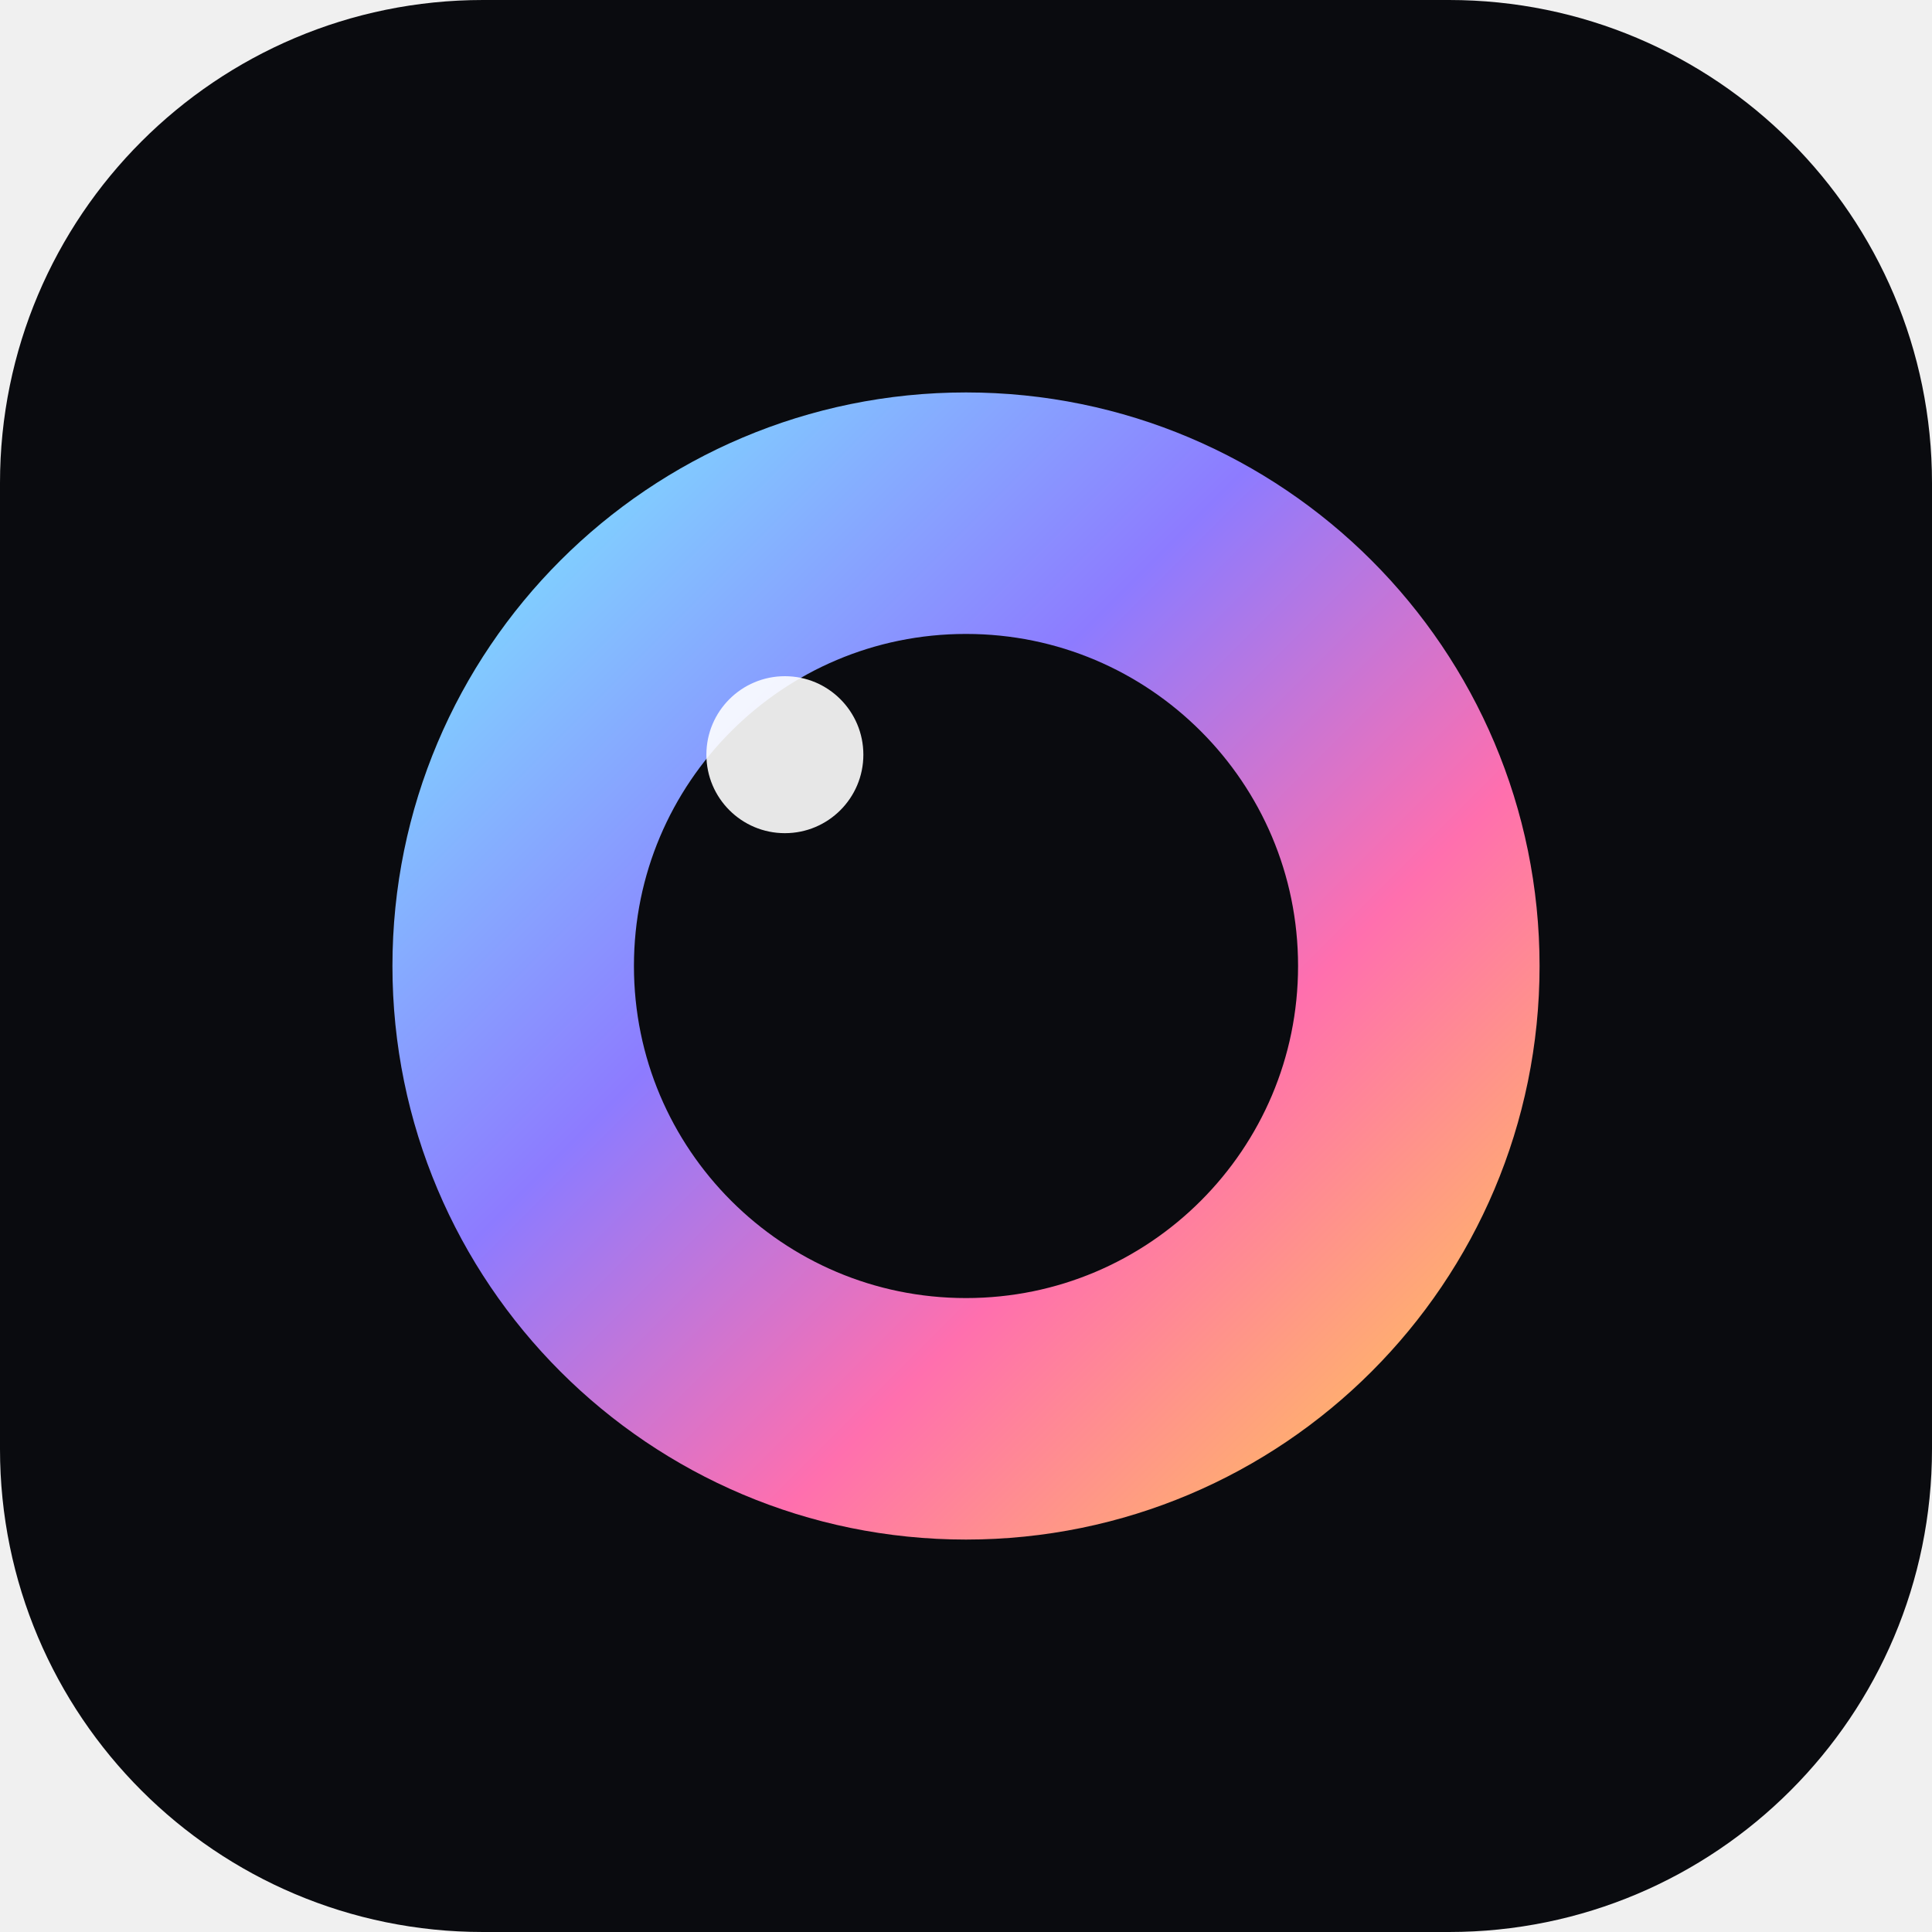
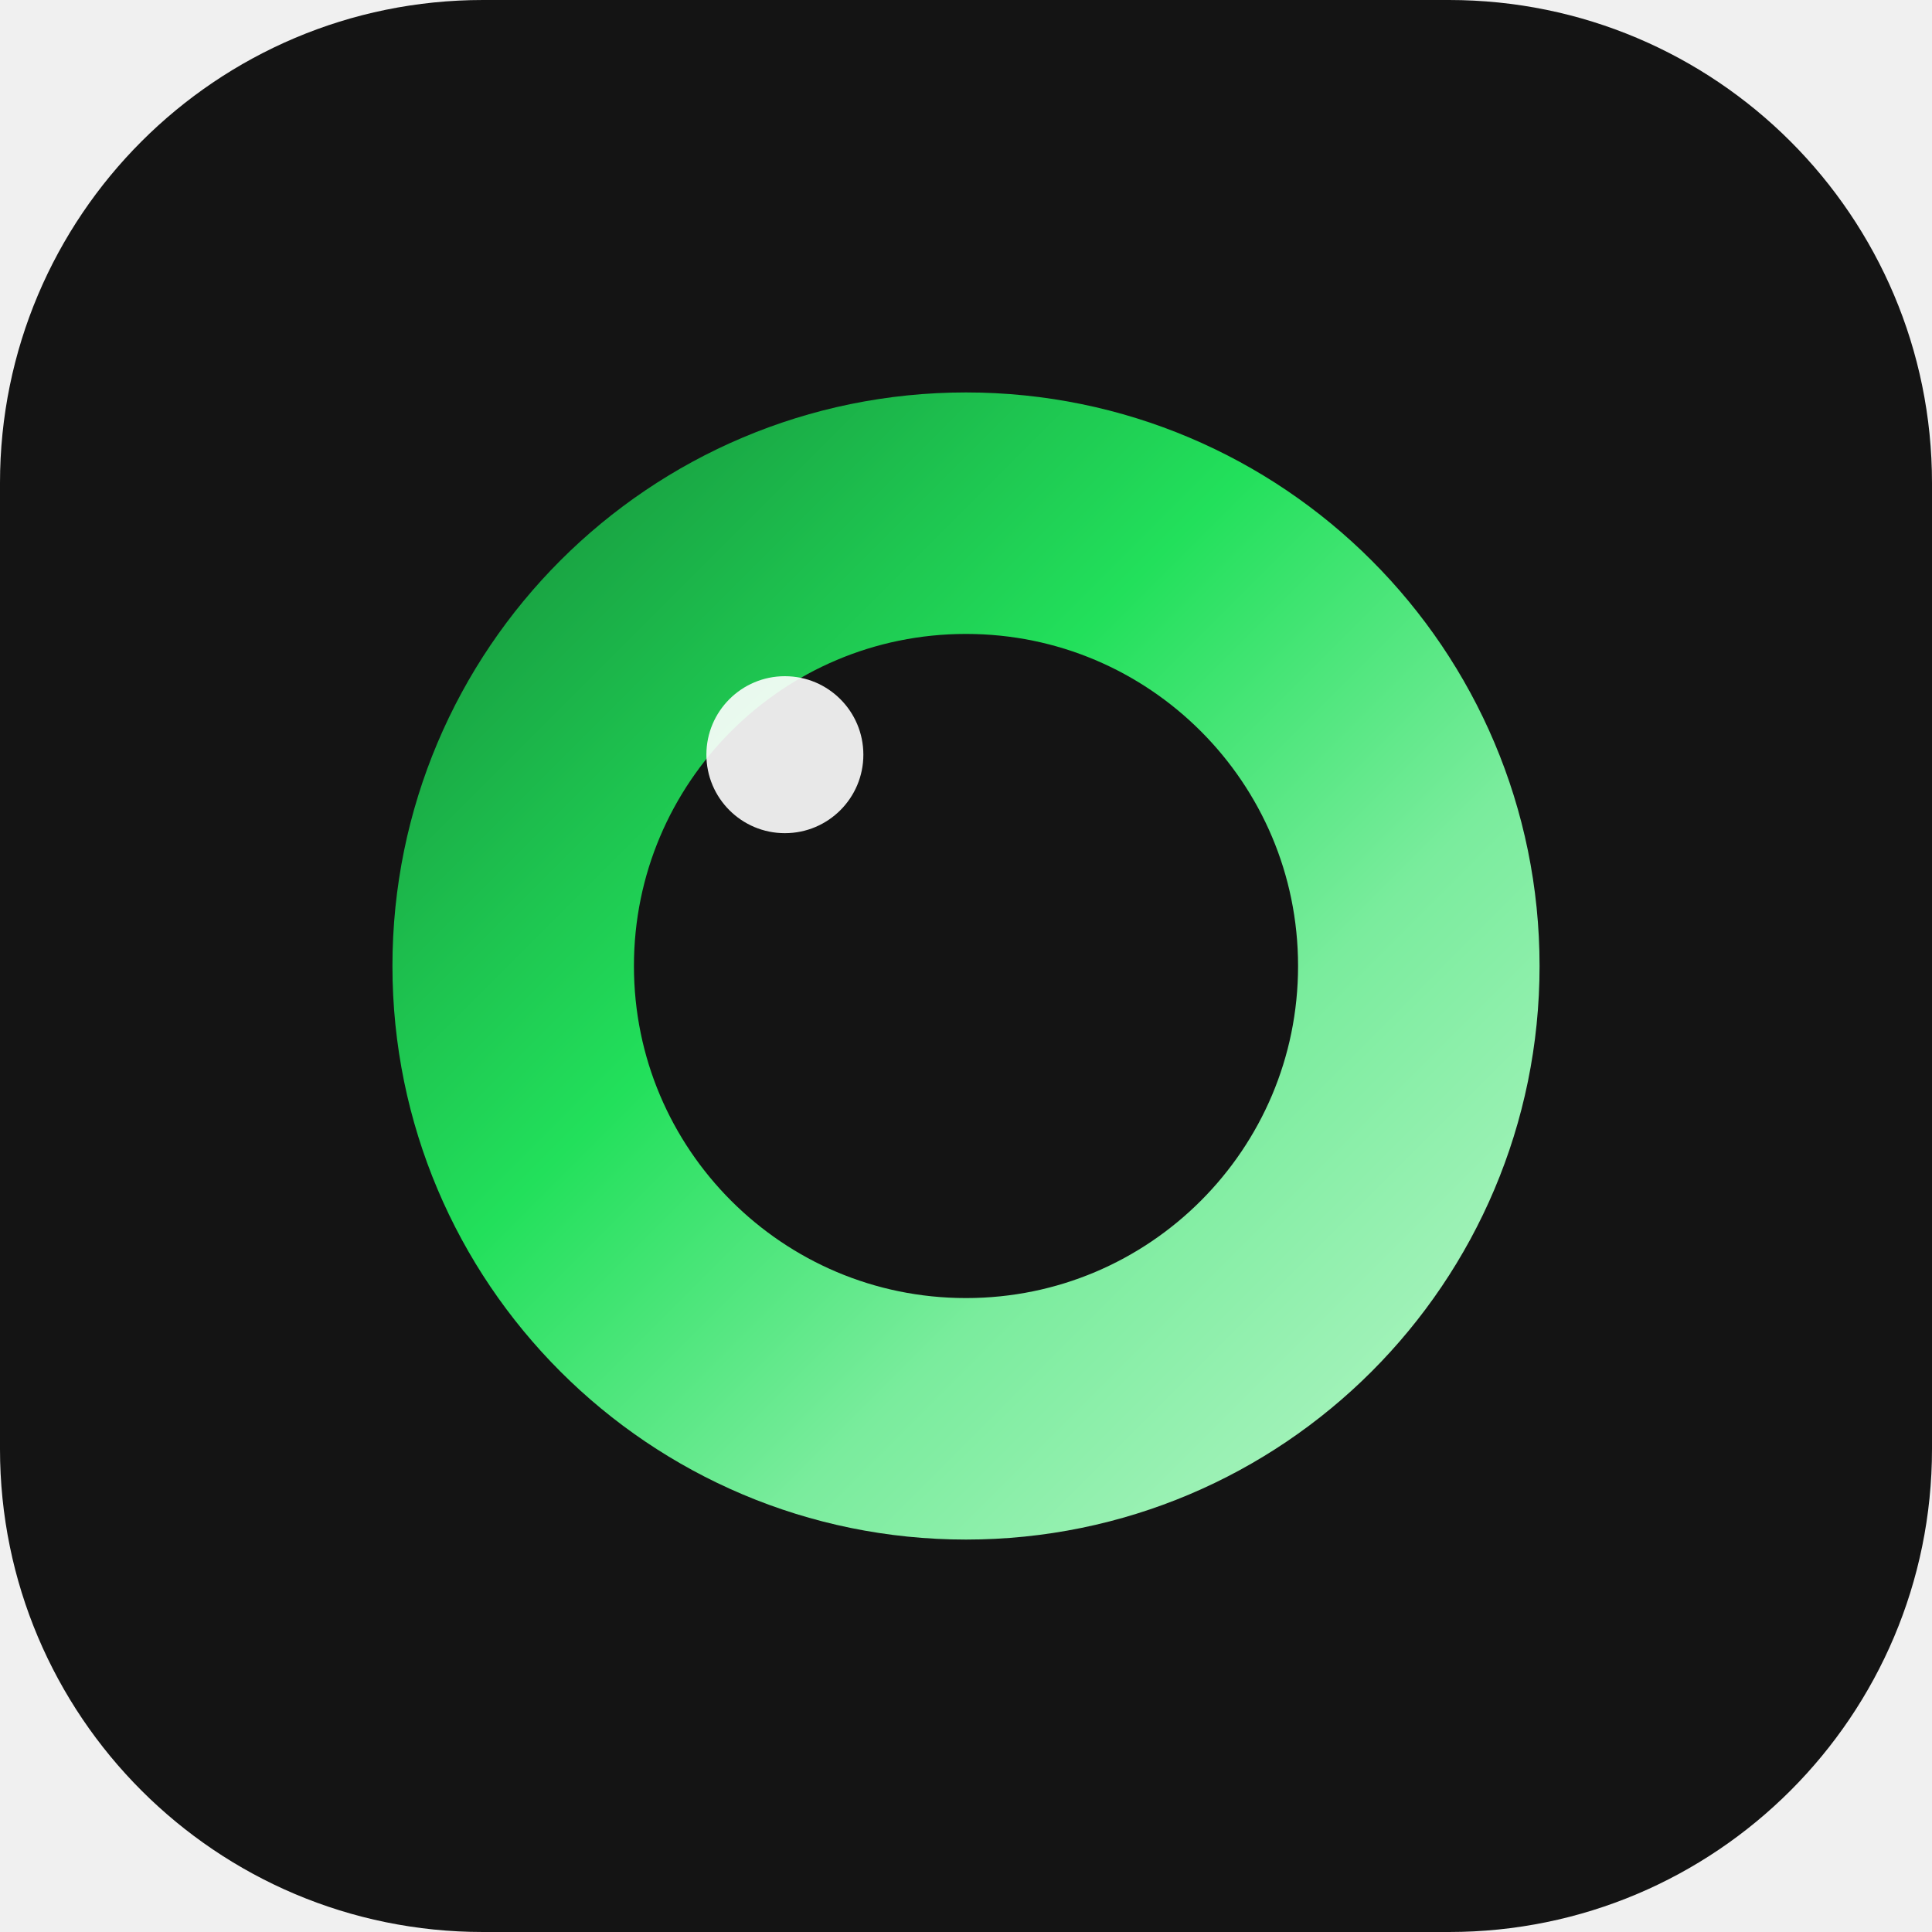
<svg xmlns="http://www.w3.org/2000/svg" viewBox="0 0 64 64" width="64" height="64">
  <defs>
    <linearGradient id="g" x1="0" y1="0" x2="1" y2="1">
-       <stop offset="0" stop-color="#7fd9ff" />
-       <stop offset="0.38" stop-color="#8d7bff" />
-       <stop offset="0.7" stop-color="#ff6fae" />
-       <stop offset="1" stop-color="#ffb866" />
+       <stop offset="0" stop-color="#189D40" />
+       <stop offset="0.38" stop-color="#22E05B" />
+       <stop offset="0.7" stop-color="#7AEC9D" />
+       <stop offset="1" stop-color="#A7F3BD" />
    </linearGradient>
  </defs>
-   <rect width="64" height="64" rx="16" fill="#0a0b0f" />
+   <rect width="64" height="64" rx="16" fill="#141414" />
  <circle cx="32" cy="32" r="15" fill="none" stroke="url(#g)" stroke-width="8" />
  <circle cx="26" cy="25" r="2.6" fill="#fff" opacity="0.9" />
</svg>
